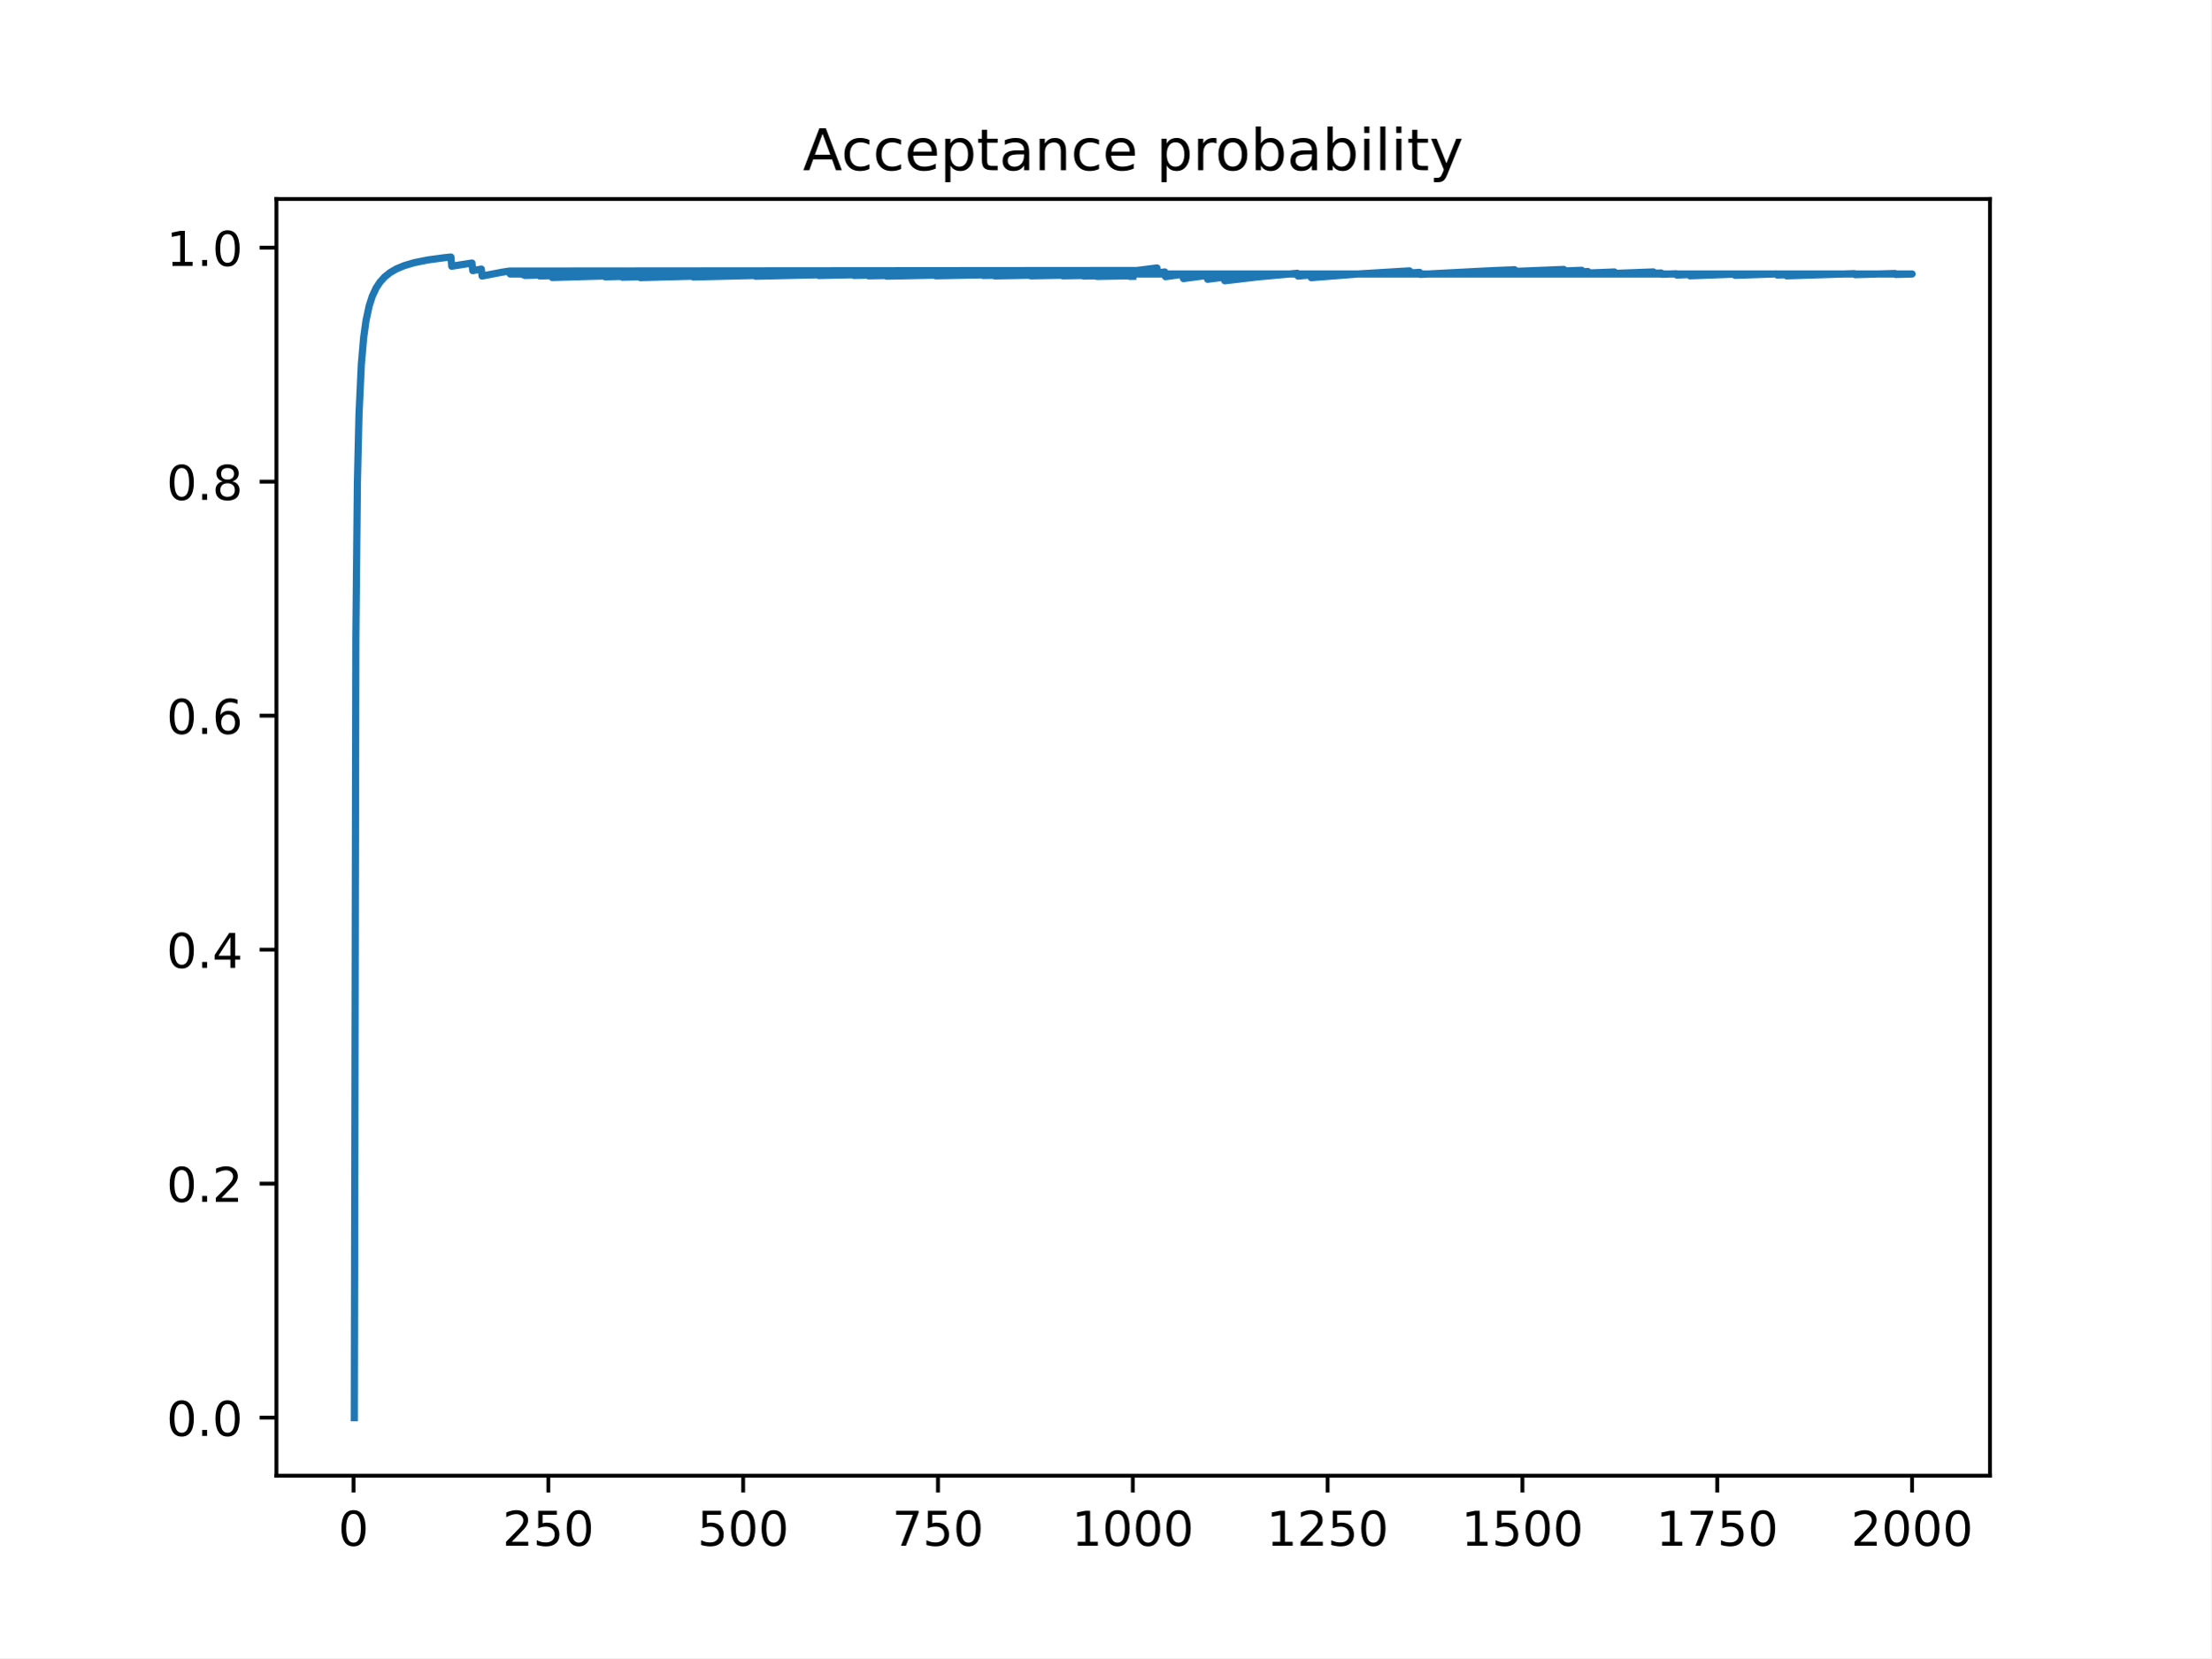
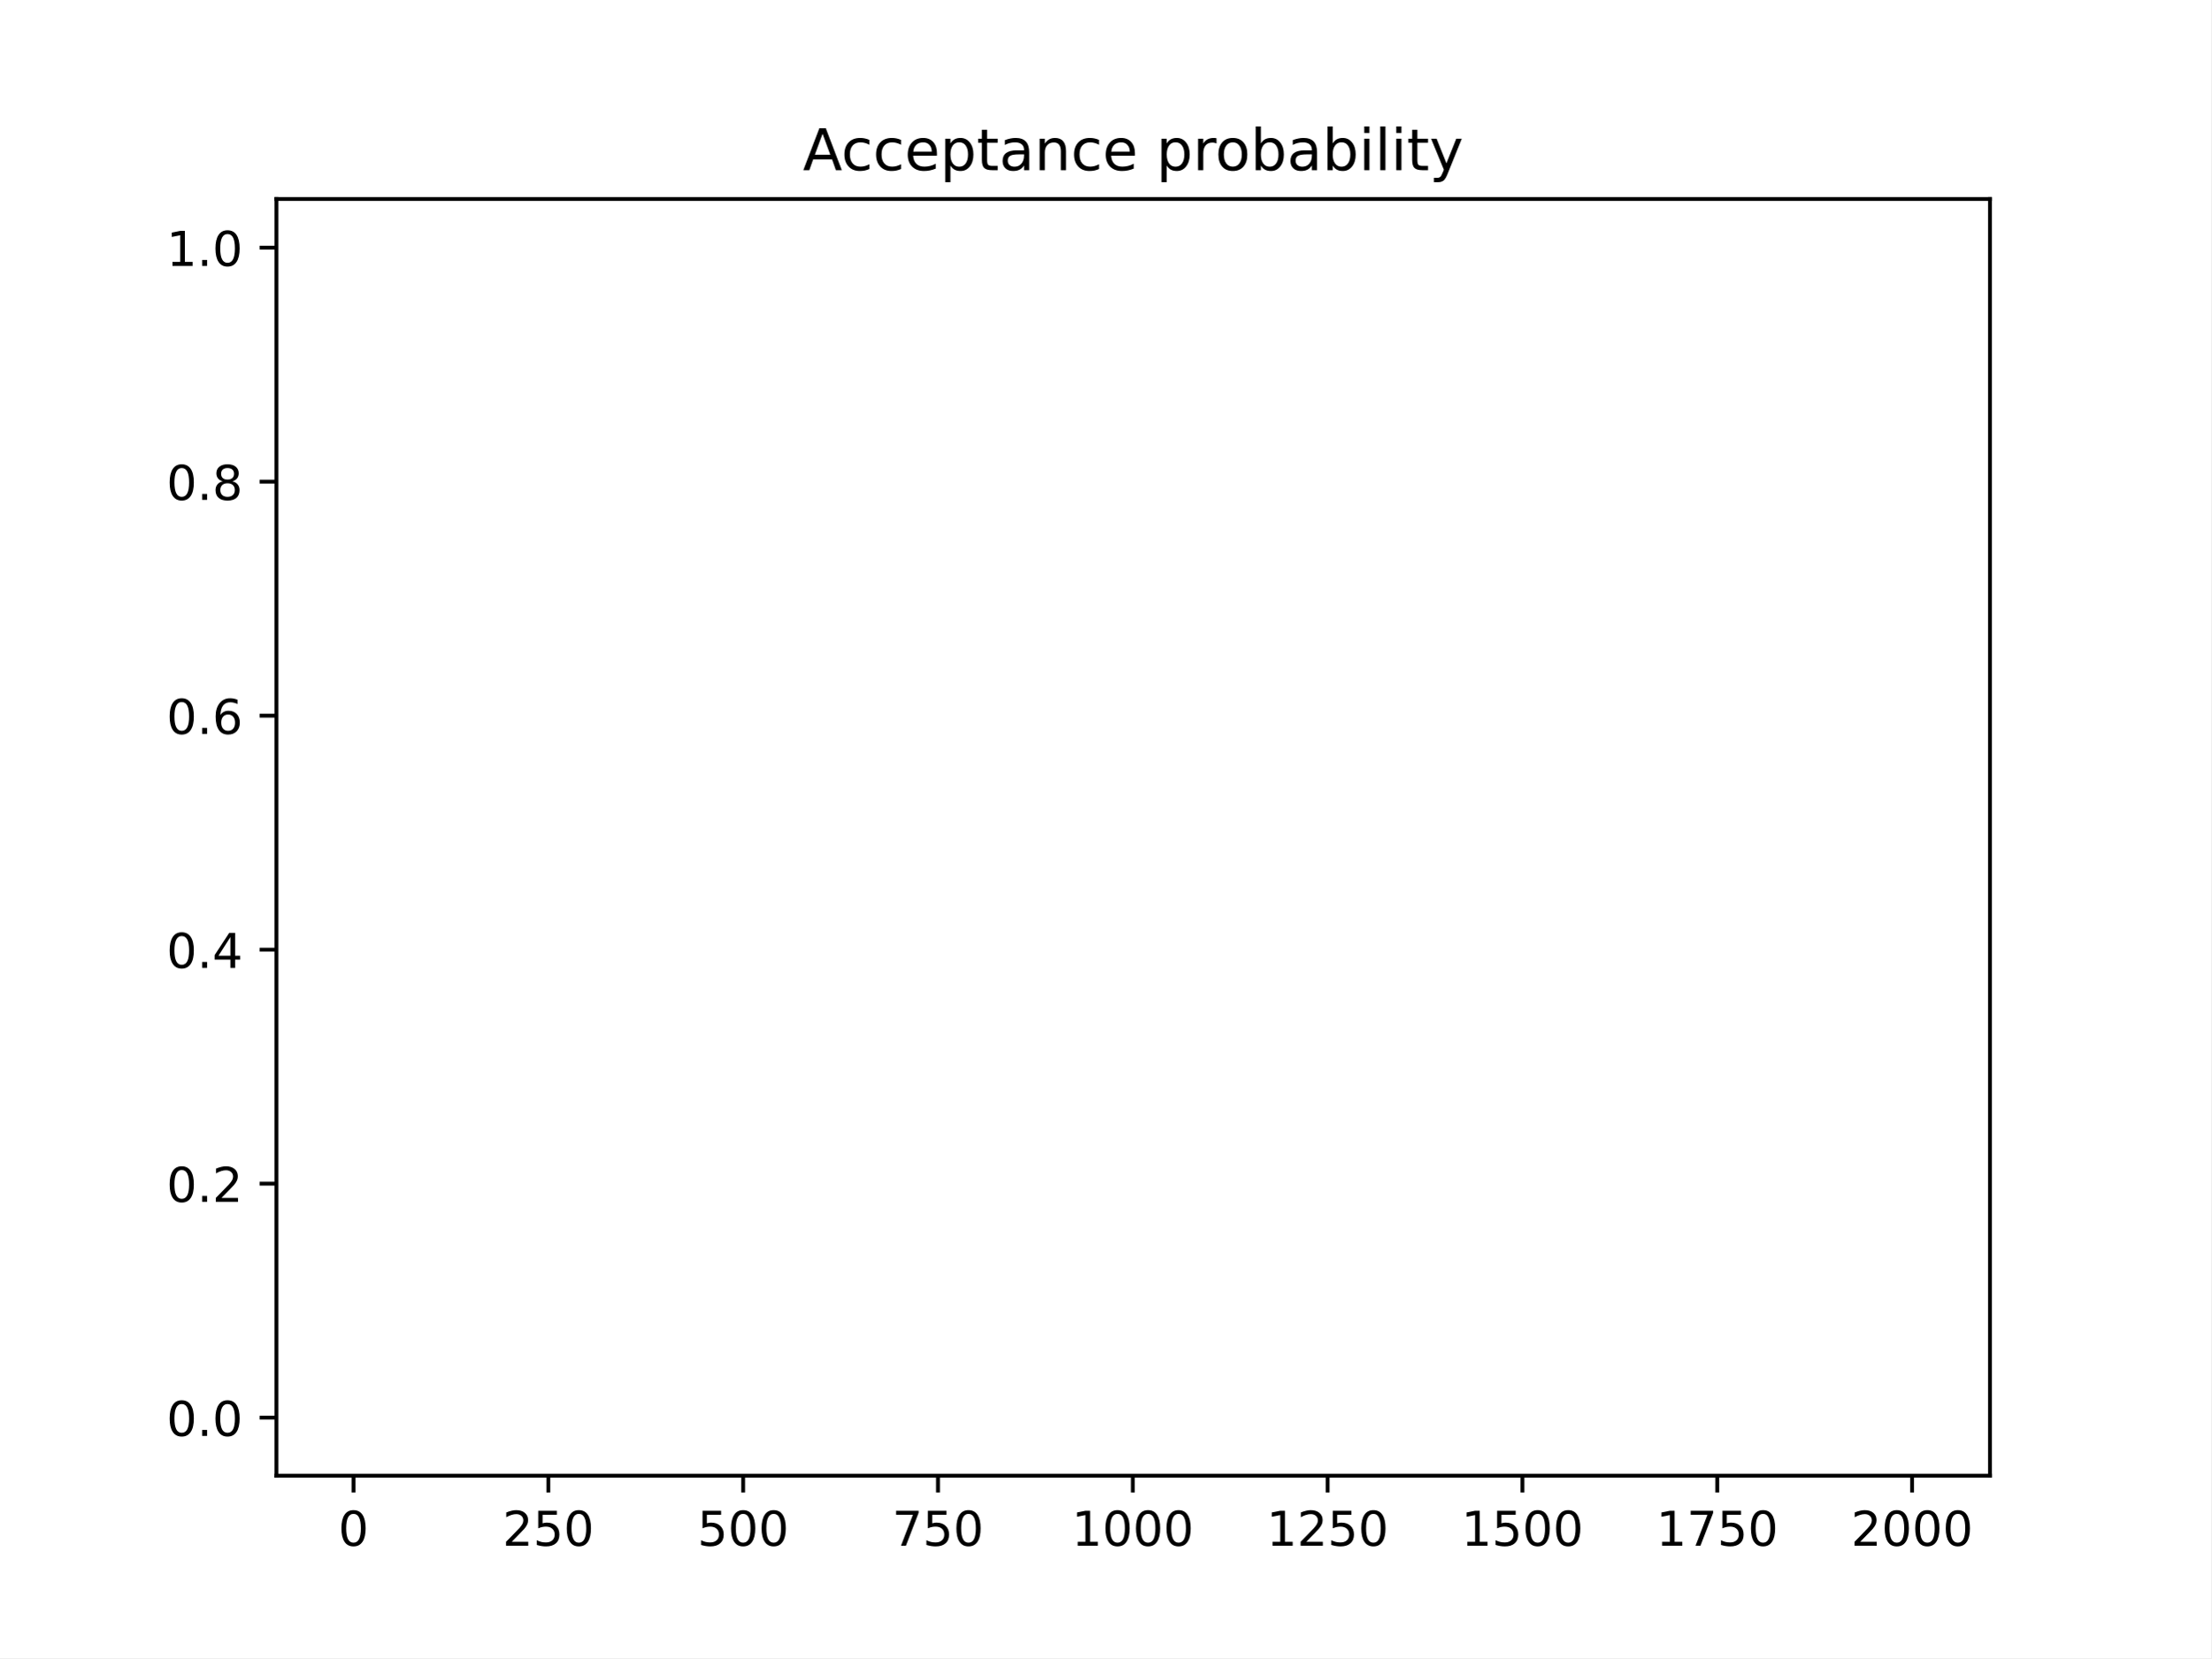
<svg xmlns="http://www.w3.org/2000/svg" xmlns:xlink="http://www.w3.org/1999/xlink" height="345.6pt" version="1.1" viewBox="0 0 460.8 345.6" width="460.8pt">
  <defs>
    <style type="text/css">
*{stroke-linecap:butt;stroke-linejoin:round;}
  </style>
  </defs>
  <g id="figure_1">
    <g id="patch_1">
      <path d="M 0 345.6  L 460.8 345.6  L 460.8 0  L 0 0  z " style="fill:#ffffff;" />
    </g>
    <g id="axes_1">
      <g id="patch_2">
        <path d="M 57.6 307.584  L 414.72 307.584  L 414.72 41.472  L 57.6 41.472  z " style="fill:#ffffff;" />
      </g>
      <g id="matplotlib.axis_1">
        <g id="xtick_1">
          <g id="line2d_1">
            <defs>
-               <path d="M 0 0  L 0 3.5  " id="mb34ab3f9e8" style="stroke:#000000;stroke-width:0.8;" />
-             </defs>
-             <g>
-               <use style="stroke:#000000;stroke-width:0.8;" x="73.67" xlink:href="#mb34ab3f9e8" y="307.584" />
+               <path d="M 0 0  L 0 3.5  " id="m4551d6558e" style="stroke:#000000;stroke-width:0.8;" />
+             </defs>
+             <g>
+               <use style="stroke:#000000;stroke-width:0.8;" x="73.67" xlink:href="#m4551d6558e" y="307.584" />
            </g>
          </g>
          <g id="text_1">
            <defs>
              <path d="M 31.781 66.406  Q 24.172 66.406 20.328 58.906  Q 16.5 51.422 16.5 36.375  Q 16.5 21.391 20.328 13.891  Q 24.172 6.391 31.781 6.391  Q 39.453 6.391 43.281 13.891  Q 47.125 21.391 47.125 36.375  Q 47.125 51.422 43.281 58.906  Q 39.453 66.406 31.781 66.406  z M 31.781 74.219  Q 44.047 74.219 50.516 64.516  Q 56.984 54.828 56.984 36.375  Q 56.984 17.969 50.516 8.266  Q 44.047 -1.422 31.781 -1.422  Q 19.531 -1.422 13.062 8.266  Q 6.594 17.969 6.594 36.375  Q 6.594 54.828 13.062 64.516  Q 19.531 74.219 31.781 74.219  z " id="DejaVuSans-48" />
            </defs>
            <g transform="translate(70.48907 322.1824)scale(0.1 -0.1)">
              <use xlink:href="#DejaVuSans-48" />
            </g>
          </g>
        </g>
        <g id="xtick_2">
          <g id="line2d_2">
            <g>
-               <use style="stroke:#000000;stroke-width:0.8;" x="114.272" xlink:href="#mb34ab3f9e8" y="307.584" />
+               <use style="stroke:#000000;stroke-width:0.8;" x="114.272" xlink:href="#m4551d6558e" y="307.584" />
            </g>
          </g>
          <g id="text_2">
            <defs>
              <path d="M 19.188 8.297  L 53.609 8.297  L 53.609 0  L 7.328 0  L 7.328 8.297  Q 12.938 14.109 22.625 23.891  Q 32.328 33.688 34.812 36.531  Q 39.547 41.844 41.422 45.531  Q 43.312 49.219 43.312 52.781  Q 43.312 58.594 39.234 62.25  Q 35.156 65.922 28.609 65.922  Q 23.969 65.922 18.812 64.312  Q 13.672 62.703 7.812 59.422  L 7.812 69.391  Q 13.766 71.781 18.938 73  Q 24.125 74.219 28.422 74.219  Q 39.75 74.219 46.484 68.547  Q 53.219 62.891 53.219 53.422  Q 53.219 48.922 51.531 44.891  Q 49.859 40.875 45.406 35.406  Q 44.188 33.984 37.641 27.219  Q 31.109 20.453 19.188 8.297  z " id="DejaVuSans-50" />
              <path d="M 10.797 72.906  L 49.516 72.906  L 49.516 64.594  L 19.828 64.594  L 19.828 46.734  Q 21.969 47.469 24.109 47.828  Q 26.266 48.188 28.422 48.188  Q 40.625 48.188 47.75 41.5  Q 54.891 34.812 54.891 23.391  Q 54.891 11.625 47.562 5.094  Q 40.234 -1.422 26.906 -1.422  Q 22.312 -1.422 17.547 -0.641  Q 12.797 0.141 7.719 1.703  L 7.719 11.625  Q 12.109 9.234 16.797 8.062  Q 21.484 6.891 26.703 6.891  Q 35.156 6.891 40.078 11.328  Q 45.016 15.766 45.016 23.391  Q 45.016 31 40.078 35.438  Q 35.156 39.891 26.703 39.891  Q 22.75 39.891 18.812 39.016  Q 14.891 38.141 10.797 36.281  z " id="DejaVuSans-53" />
            </defs>
            <g transform="translate(104.7287 322.1824)scale(0.1 -0.1)">
              <use xlink:href="#DejaVuSans-50" />
              <use x="63.623" xlink:href="#DejaVuSans-53" />
              <use x="127.246" xlink:href="#DejaVuSans-48" />
            </g>
          </g>
        </g>
        <g id="xtick_3">
          <g id="line2d_3">
            <g>
-               <use style="stroke:#000000;stroke-width:0.8;" x="154.875" xlink:href="#mb34ab3f9e8" y="307.584" />
+               <use style="stroke:#000000;stroke-width:0.8;" x="154.875" xlink:href="#m4551d6558e" y="307.584" />
            </g>
          </g>
          <g id="text_3">
            <g transform="translate(145.3308 322.1824)scale(0.1 -0.1)">
              <use xlink:href="#DejaVuSans-53" />
              <use x="63.623" xlink:href="#DejaVuSans-48" />
              <use x="127.246" xlink:href="#DejaVuSans-48" />
            </g>
          </g>
        </g>
        <g id="xtick_4">
          <g id="line2d_4">
            <g>
-               <use style="stroke:#000000;stroke-width:0.8;" x="195.477" xlink:href="#mb34ab3f9e8" y="307.584" />
+               <use style="stroke:#000000;stroke-width:0.8;" x="195.477" xlink:href="#m4551d6558e" y="307.584" />
            </g>
          </g>
          <g id="text_4">
            <defs>
              <path d="M 8.203 72.906  L 55.078 72.906  L 55.078 68.703  L 28.609 0  L 18.312 0  L 43.219 64.594  L 8.203 64.594  z " id="DejaVuSans-55" />
            </defs>
            <g transform="translate(185.9329 322.1824)scale(0.1 -0.1)">
              <use xlink:href="#DejaVuSans-55" />
              <use x="63.623" xlink:href="#DejaVuSans-53" />
              <use x="127.246" xlink:href="#DejaVuSans-48" />
            </g>
          </g>
        </g>
        <g id="xtick_5">
          <g id="line2d_5">
            <g>
-               <use style="stroke:#000000;stroke-width:0.8;" x="236.079" xlink:href="#mb34ab3f9e8" y="307.584" />
+               <use style="stroke:#000000;stroke-width:0.8;" x="236.079" xlink:href="#m4551d6558e" y="307.584" />
            </g>
          </g>
          <g id="text_5">
            <defs>
              <path d="M 12.406 8.297  L 28.516 8.297  L 28.516 63.922  L 10.984 60.406  L 10.984 69.391  L 28.422 72.906  L 38.281 72.906  L 38.281 8.297  L 54.391 8.297  L 54.391 0  L 12.406 0  z " id="DejaVuSans-49" />
            </defs>
            <g transform="translate(223.3538 322.1824)scale(0.1 -0.1)">
              <use xlink:href="#DejaVuSans-49" />
              <use x="63.623" xlink:href="#DejaVuSans-48" />
              <use x="127.246" xlink:href="#DejaVuSans-48" />
              <use x="190.869" xlink:href="#DejaVuSans-48" />
            </g>
          </g>
        </g>
        <g id="xtick_6">
          <g id="line2d_6">
            <g>
-               <use style="stroke:#000000;stroke-width:0.8;" x="276.681" xlink:href="#mb34ab3f9e8" y="307.584" />
+               <use style="stroke:#000000;stroke-width:0.8;" x="276.681" xlink:href="#m4551d6558e" y="307.584" />
            </g>
          </g>
          <g id="text_6">
            <g transform="translate(263.9559 322.1824)scale(0.1 -0.1)">
              <use xlink:href="#DejaVuSans-49" />
              <use x="63.623" xlink:href="#DejaVuSans-50" />
              <use x="127.246" xlink:href="#DejaVuSans-53" />
              <use x="190.869" xlink:href="#DejaVuSans-48" />
            </g>
          </g>
        </g>
        <g id="xtick_7">
          <g id="line2d_7">
            <g>
-               <use style="stroke:#000000;stroke-width:0.8;" x="317.283" xlink:href="#mb34ab3f9e8" y="307.584" />
+               <use style="stroke:#000000;stroke-width:0.8;" x="317.283" xlink:href="#m4551d6558e" y="307.584" />
            </g>
          </g>
          <g id="text_7">
            <g transform="translate(304.558 322.1824)scale(0.1 -0.1)">
              <use xlink:href="#DejaVuSans-49" />
              <use x="63.623" xlink:href="#DejaVuSans-53" />
              <use x="127.246" xlink:href="#DejaVuSans-48" />
              <use x="190.869" xlink:href="#DejaVuSans-48" />
            </g>
          </g>
        </g>
        <g id="xtick_8">
          <g id="line2d_8">
            <g>
-               <use style="stroke:#000000;stroke-width:0.8;" x="357.885" xlink:href="#mb34ab3f9e8" y="307.584" />
+               <use style="stroke:#000000;stroke-width:0.8;" x="357.885" xlink:href="#m4551d6558e" y="307.584" />
            </g>
          </g>
          <g id="text_8">
            <g transform="translate(345.1602 322.1824)scale(0.1 -0.1)">
              <use xlink:href="#DejaVuSans-49" />
              <use x="63.623" xlink:href="#DejaVuSans-55" />
              <use x="127.246" xlink:href="#DejaVuSans-53" />
              <use x="190.869" xlink:href="#DejaVuSans-48" />
            </g>
          </g>
        </g>
        <g id="xtick_9">
          <g id="line2d_9">
            <g>
-               <use style="stroke:#000000;stroke-width:0.8;" x="398.487" xlink:href="#mb34ab3f9e8" y="307.584" />
+               <use style="stroke:#000000;stroke-width:0.8;" x="398.487" xlink:href="#m4551d6558e" y="307.584" />
            </g>
          </g>
          <g id="text_9">
            <g transform="translate(385.7623 322.1824)scale(0.1 -0.1)">
              <use xlink:href="#DejaVuSans-50" />
              <use x="63.623" xlink:href="#DejaVuSans-48" />
              <use x="127.246" xlink:href="#DejaVuSans-48" />
              <use x="190.869" xlink:href="#DejaVuSans-48" />
            </g>
          </g>
        </g>
      </g>
      <g id="matplotlib.axis_2">
        <g id="ytick_1">
          <g id="line2d_10">
            <defs>
-               <path d="M 0 0  L -3.5 0  " id="md2856d6d3d" style="stroke:#000000;stroke-width:0.8;" />
-             </defs>
-             <g>
-               <use style="stroke:#000000;stroke-width:0.8;" x="57.6" xlink:href="#md2856d6d3d" y="295.488" />
+               <path d="M 0 0  L -3.5 0  " id="m574e3101e5" style="stroke:#000000;stroke-width:0.8;" />
+             </defs>
+             <g>
+               <use style="stroke:#000000;stroke-width:0.8;" x="57.6" xlink:href="#m574e3101e5" y="295.488" />
            </g>
          </g>
          <g id="text_10">
            <defs>
              <path d="M 10.688 12.406  L 21 12.406  L 21 0  L 10.688 0  z " id="DejaVuSans-46" />
            </defs>
            <g transform="translate(34.69687 299.2872)scale(0.1 -0.1)">
              <use xlink:href="#DejaVuSans-48" />
              <use x="63.623" xlink:href="#DejaVuSans-46" />
              <use x="95.41" xlink:href="#DejaVuSans-48" />
            </g>
          </g>
        </g>
        <g id="ytick_2">
          <g id="line2d_11">
            <g>
-               <use style="stroke:#000000;stroke-width:0.8;" x="57.6" xlink:href="#md2856d6d3d" y="246.714" />
+               <use style="stroke:#000000;stroke-width:0.8;" x="57.6" xlink:href="#m574e3101e5" y="246.714" />
            </g>
          </g>
          <g id="text_11">
            <g transform="translate(34.69687 250.513)scale(0.1 -0.1)">
              <use xlink:href="#DejaVuSans-48" />
              <use x="63.623" xlink:href="#DejaVuSans-46" />
              <use x="95.41" xlink:href="#DejaVuSans-50" />
            </g>
          </g>
        </g>
        <g id="ytick_3">
          <g id="line2d_12">
            <g>
-               <use style="stroke:#000000;stroke-width:0.8;" x="57.6" xlink:href="#md2856d6d3d" y="197.94" />
+               <use style="stroke:#000000;stroke-width:0.8;" x="57.6" xlink:href="#m574e3101e5" y="197.94" />
            </g>
          </g>
          <g id="text_12">
            <defs>
              <path d="M 37.797 64.312  L 12.891 25.391  L 37.797 25.391  z M 35.203 72.906  L 47.609 72.906  L 47.609 25.391  L 58.016 25.391  L 58.016 17.188  L 47.609 17.188  L 47.609 0  L 37.797 0  L 37.797 17.188  L 4.891 17.188  L 4.891 26.703  z " id="DejaVuSans-52" />
            </defs>
            <g transform="translate(34.69687 201.7388)scale(0.1 -0.1)">
              <use xlink:href="#DejaVuSans-48" />
              <use x="63.623" xlink:href="#DejaVuSans-46" />
              <use x="95.41" xlink:href="#DejaVuSans-52" />
            </g>
          </g>
        </g>
        <g id="ytick_4">
          <g id="line2d_13">
            <g>
-               <use style="stroke:#000000;stroke-width:0.8;" x="57.6" xlink:href="#md2856d6d3d" y="149.165" />
+               <use style="stroke:#000000;stroke-width:0.8;" x="57.6" xlink:href="#m574e3101e5" y="149.165" />
            </g>
          </g>
          <g id="text_13">
            <defs>
              <path d="M 33.016 40.375  Q 26.375 40.375 22.484 35.828  Q 18.609 31.297 18.609 23.391  Q 18.609 15.531 22.484 10.953  Q 26.375 6.391 33.016 6.391  Q 39.656 6.391 43.531 10.953  Q 47.406 15.531 47.406 23.391  Q 47.406 31.297 43.531 35.828  Q 39.656 40.375 33.016 40.375  z M 52.594 71.297  L 52.594 62.312  Q 48.875 64.062 45.094 64.984  Q 41.312 65.922 37.594 65.922  Q 27.828 65.922 22.672 59.328  Q 17.531 52.734 16.797 39.406  Q 19.672 43.656 24.016 45.922  Q 28.375 48.188 33.594 48.188  Q 44.578 48.188 50.953 41.516  Q 57.328 34.859 57.328 23.391  Q 57.328 12.156 50.688 5.359  Q 44.047 -1.422 33.016 -1.422  Q 20.359 -1.422 13.672 8.266  Q 6.984 17.969 6.984 36.375  Q 6.984 53.656 15.188 63.938  Q 23.391 74.219 37.203 74.219  Q 40.922 74.219 44.703 73.484  Q 48.484 72.75 52.594 71.297  z " id="DejaVuSans-54" />
            </defs>
            <g transform="translate(34.69687 152.9646)scale(0.1 -0.1)">
              <use xlink:href="#DejaVuSans-48" />
              <use x="63.623" xlink:href="#DejaVuSans-46" />
              <use x="95.41" xlink:href="#DejaVuSans-54" />
            </g>
          </g>
        </g>
        <g id="ytick_5">
          <g id="line2d_14">
            <g>
-               <use style="stroke:#000000;stroke-width:0.8;" x="57.6" xlink:href="#md2856d6d3d" y="100.391" />
+               <use style="stroke:#000000;stroke-width:0.8;" x="57.6" xlink:href="#m574e3101e5" y="100.391" />
            </g>
          </g>
          <g id="text_14">
            <defs>
              <path d="M 31.781 34.625  Q 24.75 34.625 20.719 30.859  Q 16.703 27.094 16.703 20.516  Q 16.703 13.922 20.719 10.156  Q 24.75 6.391 31.781 6.391  Q 38.812 6.391 42.859 10.172  Q 46.922 13.969 46.922 20.516  Q 46.922 27.094 42.891 30.859  Q 38.875 34.625 31.781 34.625  z M 21.922 38.812  Q 15.578 40.375 12.031 44.719  Q 8.5 49.078 8.5 55.328  Q 8.5 64.062 14.719 69.141  Q 20.953 74.219 31.781 74.219  Q 42.672 74.219 48.875 69.141  Q 55.078 64.062 55.078 55.328  Q 55.078 49.078 51.531 44.719  Q 48 40.375 41.703 38.812  Q 48.828 37.156 52.797 32.312  Q 56.781 27.484 56.781 20.516  Q 56.781 9.906 50.312 4.234  Q 43.844 -1.422 31.781 -1.422  Q 19.734 -1.422 13.25 4.234  Q 6.781 9.906 6.781 20.516  Q 6.781 27.484 10.781 32.312  Q 14.797 37.156 21.922 38.812  z M 18.312 54.391  Q 18.312 48.734 21.844 45.562  Q 25.391 42.391 31.781 42.391  Q 38.141 42.391 41.719 45.562  Q 45.312 48.734 45.312 54.391  Q 45.312 60.062 41.719 63.234  Q 38.141 66.406 31.781 66.406  Q 25.391 66.406 21.844 63.234  Q 18.312 60.062 18.312 54.391  z " id="DejaVuSans-56" />
            </defs>
            <g transform="translate(34.69687 104.1904)scale(0.1 -0.1)">
              <use xlink:href="#DejaVuSans-48" />
              <use x="63.623" xlink:href="#DejaVuSans-46" />
              <use x="95.41" xlink:href="#DejaVuSans-56" />
            </g>
          </g>
        </g>
        <g id="ytick_6">
          <g id="line2d_15">
            <g>
-               <use style="stroke:#000000;stroke-width:0.8;" x="57.6" xlink:href="#md2856d6d3d" y="51.617" />
+               <use style="stroke:#000000;stroke-width:0.8;" x="57.6" xlink:href="#m574e3101e5" y="51.617" />
            </g>
          </g>
          <g id="text_15">
            <g transform="translate(34.69687 55.41625)scale(0.1 -0.1)">
              <use xlink:href="#DejaVuSans-49" />
              <use x="63.623" xlink:href="#DejaVuSans-46" />
              <use x="95.41" xlink:href="#DejaVuSans-48" />
            </g>
          </g>
        </g>
      </g>
-       <g id="line2d_16">
-         <path clip-path="url(#p16c7a6e472)" d="M 73.833 295.488  L 74.158 132.907  L 74.482 100.391  L 74.807 86.456  L 75.294 76.004  L 75.782 70.376  L 76.269 66.859  L 76.918 63.811  L 77.568 61.778  L 78.38 60.026  L 79.192 58.79  L 80.167 57.714  L 81.304 56.806  L 82.603 56.051  L 84.227 55.369  L 86.338 54.744  L 89.099 54.184  L 92.672 53.701  L 93.971 53.568  L 94.134 55.488  L 98.032 54.869  L 98.356 54.826  L 98.519 56.399  L 100.305 56.078  L 100.468 57.529  L 104.528 56.751  L 106.152 56.494  L 236.891 56.375  L 241.113 55.84  L 241.276 56.873  L 242.738 56.677  L 242.9 57.663  L 246.473 57.16  L 246.635 58.059  L 251.508 57.404  L 251.67 58.208  L 255.081 57.772  L 255.243 58.519  L 262.227 57.697  L 270.347 56.957  L 270.509 57.536  L 273.108 57.315  L 273.27 57.87  L 283.177 57.092  L 293.734 56.451  L 293.896 56.88  L 295.845 56.769  L 296.008 57.189  L 309.975 56.457  L 315.659 56.212  L 315.821 56.558  L 325.891 56.151  L 326.053 56.469  L 329.626 56.331  L 329.788 56.639  L 330.925 56.594  L 331.088 56.898  L 336.447 56.685  L 336.61 56.977  L 344.568 56.674  L 344.73 56.949  L 346.192 56.894  L 346.354 57.166  L 349.278 57.055  L 349.44 57.32  L 352.038 57.22  L 352.201 57.481  L 361.458 57.137  L 361.621 57.382  L 370.228 57.084  L 370.391 57.316  L 372.177 57.256  L 372.34 57.485  L 386.469 57.032  L 386.631 57.243  L 394.914 57  L 395.077 57.202  L 398.487 57.104  L 106.314 57.1  L 108.751 57.032  L 108.913 57.228  L 109.238 57.219  L 109.4 57.414  L 112.324 57.33  L 112.486 57.522  L 114.76 57.456  L 115.084 57.835  L 125.966 57.52  L 126.128 57.7  L 129.539 57.605  L 129.701 57.782  L 133.274 57.683  L 133.437 57.856  L 144.318 57.565  L 144.48 57.731  L 157.311 57.412  L 157.473 57.569  L 170.466 57.271  L 170.628 57.42  L 177.612 57.268  L 177.937 57.409  L 180.698 57.35  L 181.022 57.49  L 184.433 57.417  L 184.758 57.555  L 194.665 57.347  L 194.989 57.48  L 204.572 57.288  L 204.896 57.417  L 207.008 57.376  L 207.332 57.503  L 214.478 57.364  L 214.803 57.489  L 221.137 57.369  L 221.462 57.49  L 225.522 57.414  L 225.847 57.534  L 228.283 57.489  L 228.608 57.608  L 235.104 57.488  L 235.429 57.604  L 236.079 57.592  L 236.079 57.592  " style="fill:none;stroke:#1f77b4;stroke-linecap:square;stroke-width:1.5;" />
-       </g>
+       <g id="line2d_16" />
      <g id="patch_3">
        <path d="M 57.6 307.584  L 57.6 41.472  " style="fill:none;stroke:#000000;stroke-linecap:square;stroke-linejoin:miter;stroke-width:0.8;" />
      </g>
      <g id="patch_4">
        <path d="M 414.72 307.584  L 414.72 41.472  " style="fill:none;stroke:#000000;stroke-linecap:square;stroke-linejoin:miter;stroke-width:0.8;" />
      </g>
      <g id="patch_5">
        <path d="M 57.6 307.584  L 414.72 307.584  " style="fill:none;stroke:#000000;stroke-linecap:square;stroke-linejoin:miter;stroke-width:0.8;" />
      </g>
      <g id="patch_6">
        <path d="M 57.6 41.472  L 414.72 41.472  " style="fill:none;stroke:#000000;stroke-linecap:square;stroke-linejoin:miter;stroke-width:0.8;" />
      </g>
      <g id="text_16">
        <defs>
          <path d="M 34.188 63.188  L 20.797 26.906  L 47.609 26.906  z M 28.609 72.906  L 39.797 72.906  L 67.578 0  L 57.328 0  L 50.688 18.703  L 17.828 18.703  L 11.188 0  L 0.781 0  z " id="DejaVuSans-65" />
          <path d="M 48.781 52.594  L 48.781 44.188  Q 44.969 46.297 41.141 47.344  Q 37.312 48.391 33.406 48.391  Q 24.656 48.391 19.812 42.844  Q 14.984 37.312 14.984 27.297  Q 14.984 17.281 19.812 11.734  Q 24.656 6.203 33.406 6.203  Q 37.312 6.203 41.141 7.25  Q 44.969 8.297 48.781 10.406  L 48.781 2.094  Q 45.016 0.344 40.984 -0.531  Q 36.969 -1.422 32.422 -1.422  Q 20.062 -1.422 12.781 6.344  Q 5.516 14.109 5.516 27.297  Q 5.516 40.672 12.859 48.328  Q 20.219 56 33.016 56  Q 37.156 56 41.109 55.141  Q 45.062 54.297 48.781 52.594  z " id="DejaVuSans-99" />
          <path d="M 56.203 29.594  L 56.203 25.203  L 14.891 25.203  Q 15.484 15.922 20.484 11.062  Q 25.484 6.203 34.422 6.203  Q 39.594 6.203 44.453 7.469  Q 49.312 8.734 54.109 11.281  L 54.109 2.781  Q 49.266 0.734 44.188 -0.344  Q 39.109 -1.422 33.891 -1.422  Q 20.797 -1.422 13.156 6.188  Q 5.516 13.812 5.516 26.812  Q 5.516 40.234 12.766 48.109  Q 20.016 56 32.328 56  Q 43.359 56 49.781 48.891  Q 56.203 41.797 56.203 29.594  z M 47.219 32.234  Q 47.125 39.594 43.094 43.984  Q 39.062 48.391 32.422 48.391  Q 24.906 48.391 20.391 44.141  Q 15.875 39.891 15.188 32.172  z " id="DejaVuSans-101" />
          <path d="M 18.109 8.203  L 18.109 -20.797  L 9.078 -20.797  L 9.078 54.688  L 18.109 54.688  L 18.109 46.391  Q 20.953 51.266 25.266 53.625  Q 29.594 56 35.594 56  Q 45.562 56 51.781 48.094  Q 58.016 40.188 58.016 27.297  Q 58.016 14.406 51.781 6.484  Q 45.562 -1.422 35.594 -1.422  Q 29.594 -1.422 25.266 0.953  Q 20.953 3.328 18.109 8.203  z M 48.688 27.297  Q 48.688 37.203 44.609 42.844  Q 40.531 48.484 33.406 48.484  Q 26.266 48.484 22.188 42.844  Q 18.109 37.203 18.109 27.297  Q 18.109 17.391 22.188 11.75  Q 26.266 6.109 33.406 6.109  Q 40.531 6.109 44.609 11.75  Q 48.688 17.391 48.688 27.297  z " id="DejaVuSans-112" />
          <path d="M 18.312 70.219  L 18.312 54.688  L 36.812 54.688  L 36.812 47.703  L 18.312 47.703  L 18.312 18.016  Q 18.312 11.328 20.141 9.422  Q 21.969 7.516 27.594 7.516  L 36.812 7.516  L 36.812 0  L 27.594 0  Q 17.188 0 13.234 3.875  Q 9.281 7.766 9.281 18.016  L 9.281 47.703  L 2.688 47.703  L 2.688 54.688  L 9.281 54.688  L 9.281 70.219  z " id="DejaVuSans-116" />
          <path d="M 34.281 27.484  Q 23.391 27.484 19.188 25  Q 14.984 22.516 14.984 16.5  Q 14.984 11.719 18.141 8.906  Q 21.297 6.109 26.703 6.109  Q 34.188 6.109 38.703 11.406  Q 43.219 16.703 43.219 25.484  L 43.219 27.484  z M 52.203 31.203  L 52.203 0  L 43.219 0  L 43.219 8.297  Q 40.141 3.328 35.547 0.953  Q 30.953 -1.422 24.312 -1.422  Q 15.922 -1.422 10.953 3.297  Q 6 8.016 6 15.922  Q 6 25.141 12.172 29.828  Q 18.359 34.516 30.609 34.516  L 43.219 34.516  L 43.219 35.406  Q 43.219 41.609 39.141 45  Q 35.062 48.391 27.688 48.391  Q 23 48.391 18.547 47.266  Q 14.109 46.141 10.016 43.891  L 10.016 52.203  Q 14.938 54.109 19.578 55.047  Q 24.219 56 28.609 56  Q 40.484 56 46.344 49.844  Q 52.203 43.703 52.203 31.203  z " id="DejaVuSans-97" />
          <path d="M 54.891 33.016  L 54.891 0  L 45.906 0  L 45.906 32.719  Q 45.906 40.484 42.875 44.328  Q 39.844 48.188 33.797 48.188  Q 26.516 48.188 22.312 43.547  Q 18.109 38.922 18.109 30.906  L 18.109 0  L 9.078 0  L 9.078 54.688  L 18.109 54.688  L 18.109 46.188  Q 21.344 51.125 25.703 53.562  Q 30.078 56 35.797 56  Q 45.219 56 50.047 50.172  Q 54.891 44.344 54.891 33.016  z " id="DejaVuSans-110" />
          <path id="DejaVuSans-32" />
          <path d="M 41.109 46.297  Q 39.594 47.172 37.812 47.578  Q 36.031 48 33.891 48  Q 26.266 48 22.188 43.047  Q 18.109 38.094 18.109 28.812  L 18.109 0  L 9.078 0  L 9.078 54.688  L 18.109 54.688  L 18.109 46.188  Q 20.953 51.172 25.484 53.578  Q 30.031 56 36.531 56  Q 37.453 56 38.578 55.875  Q 39.703 55.766 41.062 55.516  z " id="DejaVuSans-114" />
          <path d="M 30.609 48.391  Q 23.391 48.391 19.188 42.75  Q 14.984 37.109 14.984 27.297  Q 14.984 17.484 19.156 11.844  Q 23.344 6.203 30.609 6.203  Q 37.797 6.203 41.984 11.859  Q 46.188 17.531 46.188 27.297  Q 46.188 37.016 41.984 42.703  Q 37.797 48.391 30.609 48.391  z M 30.609 56  Q 42.328 56 49.016 48.375  Q 55.719 40.766 55.719 27.297  Q 55.719 13.875 49.016 6.219  Q 42.328 -1.422 30.609 -1.422  Q 18.844 -1.422 12.172 6.219  Q 5.516 13.875 5.516 27.297  Q 5.516 40.766 12.172 48.375  Q 18.844 56 30.609 56  z " id="DejaVuSans-111" />
          <path d="M 48.688 27.297  Q 48.688 37.203 44.609 42.844  Q 40.531 48.484 33.406 48.484  Q 26.266 48.484 22.188 42.844  Q 18.109 37.203 18.109 27.297  Q 18.109 17.391 22.188 11.75  Q 26.266 6.109 33.406 6.109  Q 40.531 6.109 44.609 11.75  Q 48.688 17.391 48.688 27.297  z M 18.109 46.391  Q 20.953 51.266 25.266 53.625  Q 29.594 56 35.594 56  Q 45.562 56 51.781 48.094  Q 58.016 40.188 58.016 27.297  Q 58.016 14.406 51.781 6.484  Q 45.562 -1.422 35.594 -1.422  Q 29.594 -1.422 25.266 0.953  Q 20.953 3.328 18.109 8.203  L 18.109 0  L 9.078 0  L 9.078 75.984  L 18.109 75.984  z " id="DejaVuSans-98" />
          <path d="M 9.422 54.688  L 18.406 54.688  L 18.406 0  L 9.422 0  z M 9.422 75.984  L 18.406 75.984  L 18.406 64.594  L 9.422 64.594  z " id="DejaVuSans-105" />
          <path d="M 9.422 75.984  L 18.406 75.984  L 18.406 0  L 9.422 0  z " id="DejaVuSans-108" />
          <path d="M 32.172 -5.078  Q 28.375 -14.844 24.75 -17.812  Q 21.141 -20.797 15.094 -20.797  L 7.906 -20.797  L 7.906 -13.281  L 13.188 -13.281  Q 16.891 -13.281 18.938 -11.516  Q 21 -9.766 23.484 -3.219  L 25.094 0.875  L 2.984 54.688  L 12.5 54.688  L 29.594 11.922  L 46.688 54.688  L 56.203 54.688  z " id="DejaVuSans-121" />
        </defs>
        <g transform="translate(167.3212 35.472)scale(0.12 -0.12)">
          <use xlink:href="#DejaVuSans-65" />
          <use x="66.658" xlink:href="#DejaVuSans-99" />
          <use x="121.639" xlink:href="#DejaVuSans-99" />
          <use x="176.619" xlink:href="#DejaVuSans-101" />
          <use x="238.143" xlink:href="#DejaVuSans-112" />
          <use x="301.619" xlink:href="#DejaVuSans-116" />
          <use x="340.828" xlink:href="#DejaVuSans-97" />
          <use x="402.107" xlink:href="#DejaVuSans-110" />
          <use x="465.486" xlink:href="#DejaVuSans-99" />
          <use x="520.467" xlink:href="#DejaVuSans-101" />
          <use x="581.99" xlink:href="#DejaVuSans-32" />
          <use x="613.777" xlink:href="#DejaVuSans-112" />
          <use x="677.254" xlink:href="#DejaVuSans-114" />
          <use x="716.117" xlink:href="#DejaVuSans-111" />
          <use x="777.299" xlink:href="#DejaVuSans-98" />
          <use x="840.775" xlink:href="#DejaVuSans-97" />
          <use x="902.055" xlink:href="#DejaVuSans-98" />
          <use x="965.531" xlink:href="#DejaVuSans-105" />
          <use x="993.314" xlink:href="#DejaVuSans-108" />
          <use x="1021.098" xlink:href="#DejaVuSans-105" />
          <use x="1048.881" xlink:href="#DejaVuSans-116" />
          <use x="1088.09" xlink:href="#DejaVuSans-121" />
        </g>
      </g>
    </g>
  </g>
-   <defs>
-     <clipPath id="p16c7a6e472">
-       <rect height="266.112" width="357.12" x="57.6" y="41.472" />
-     </clipPath>
-   </defs>
</svg>
